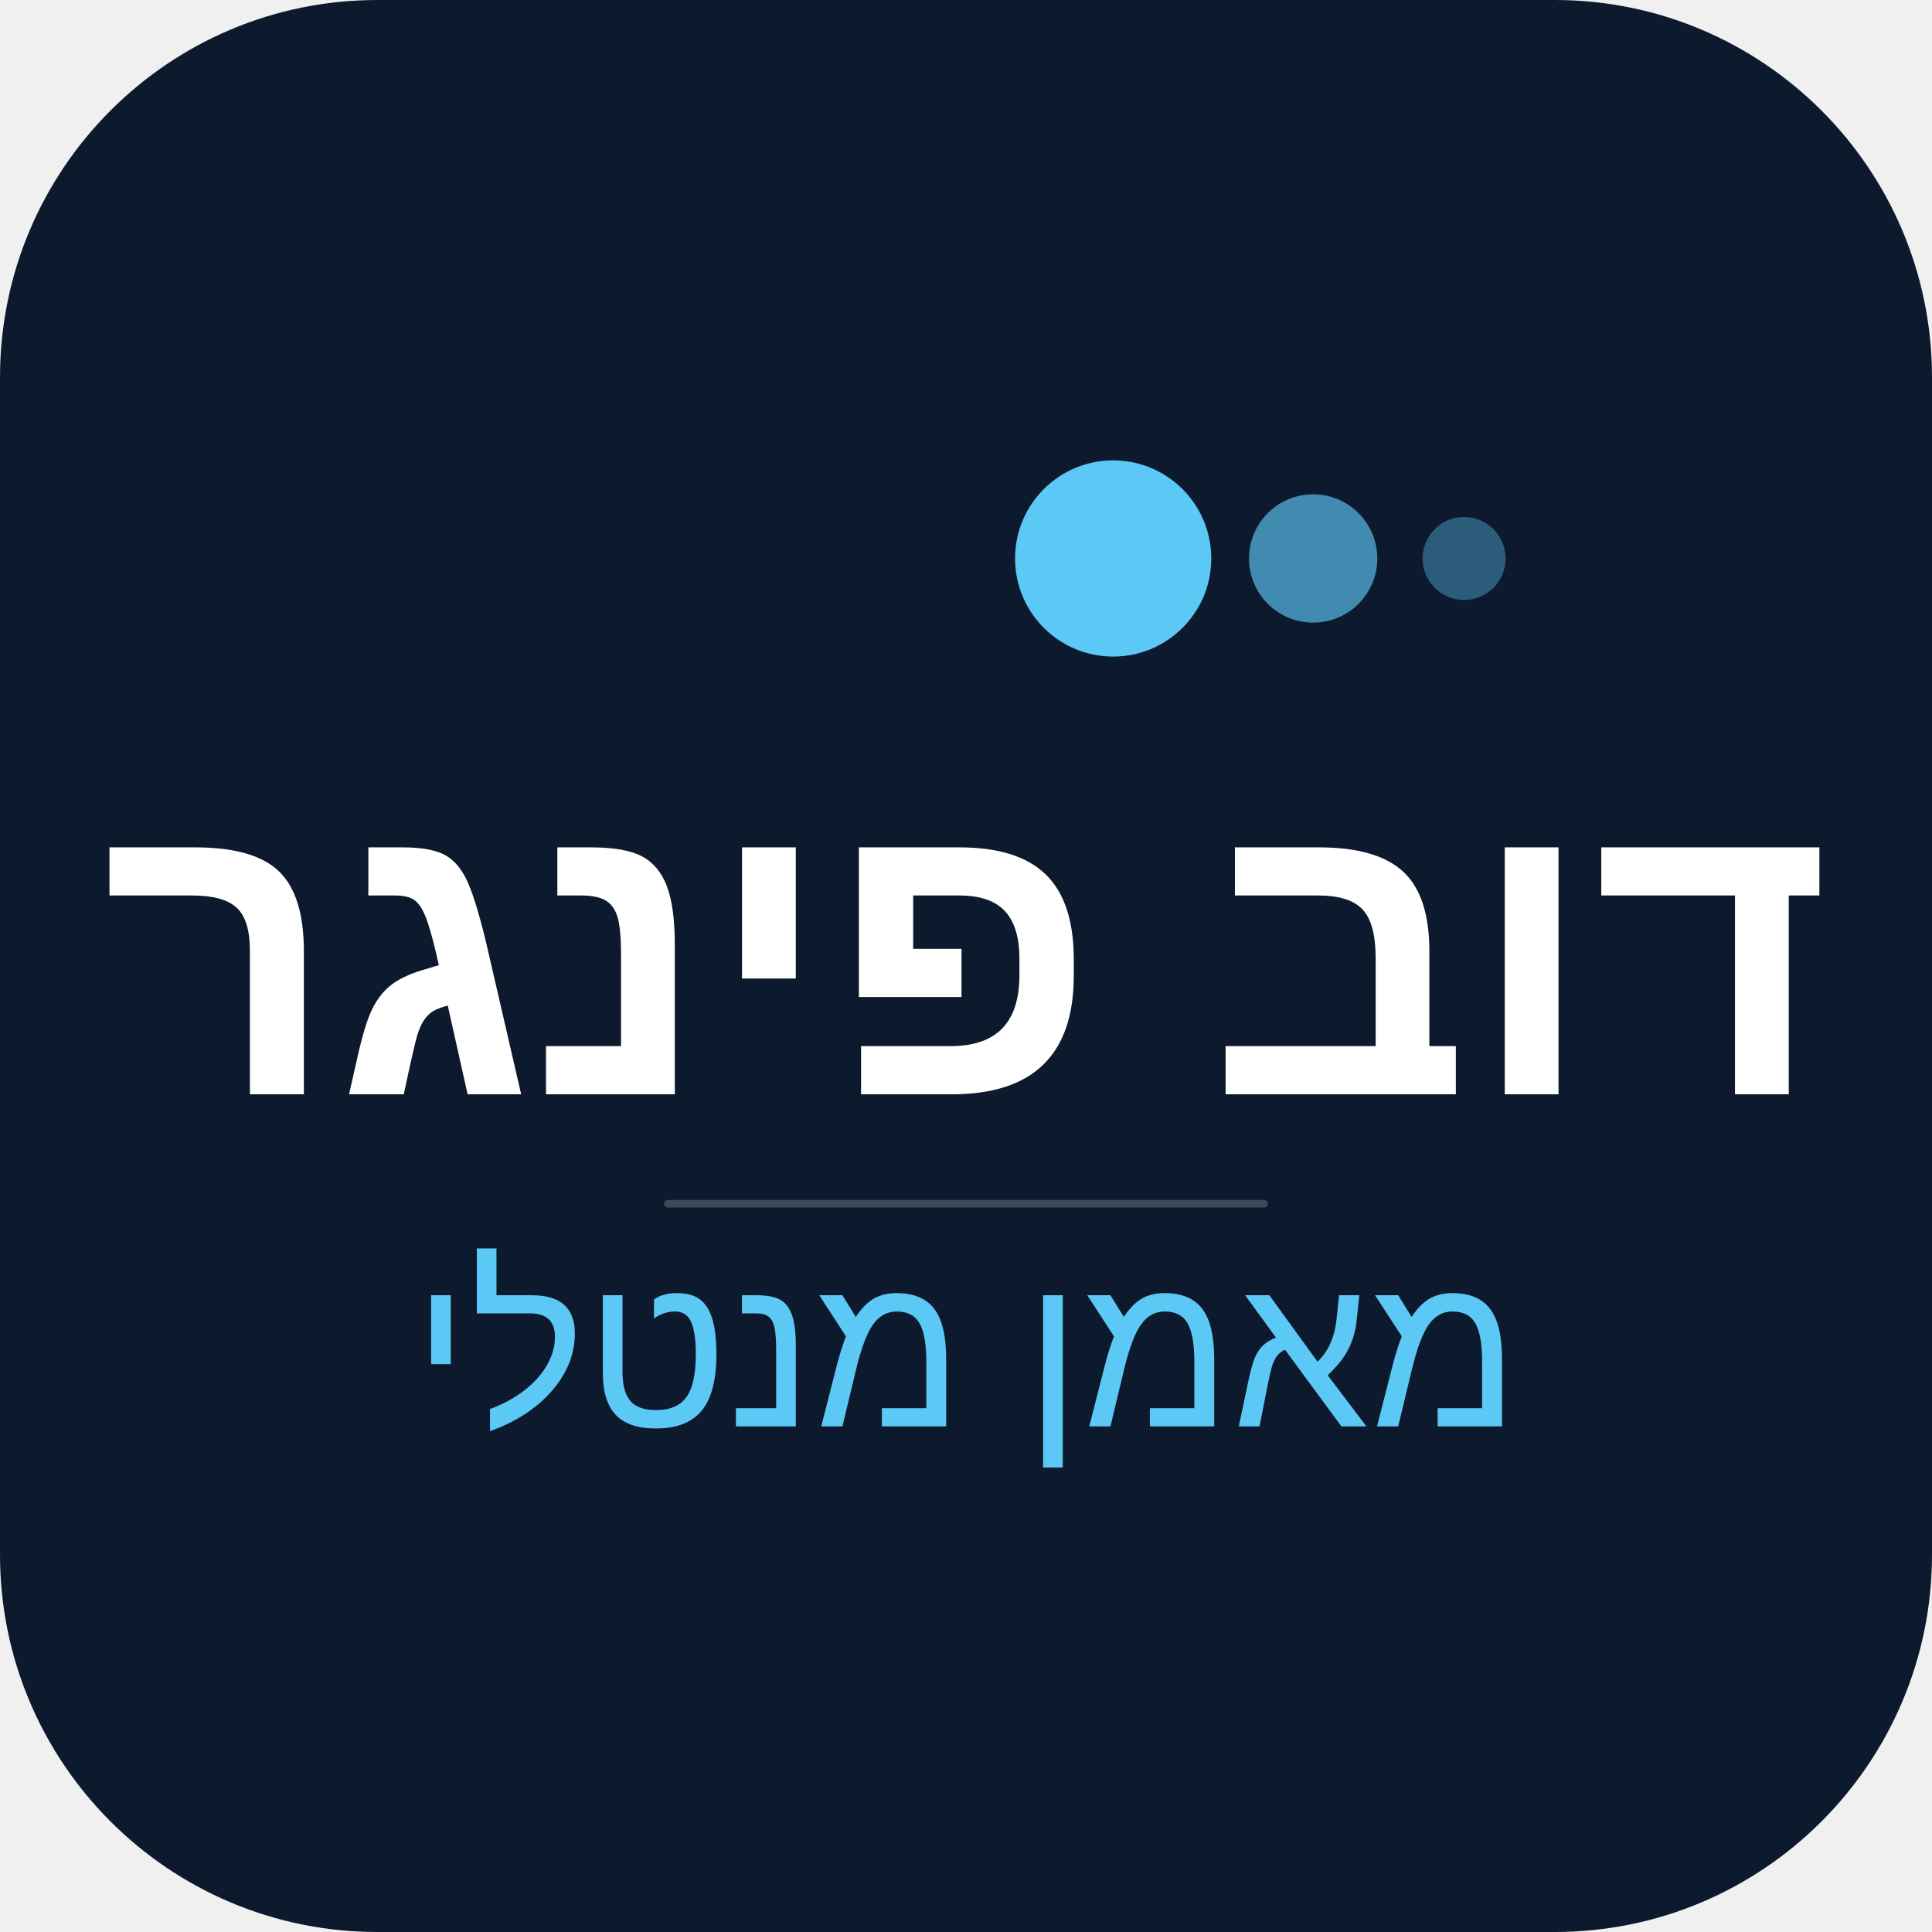
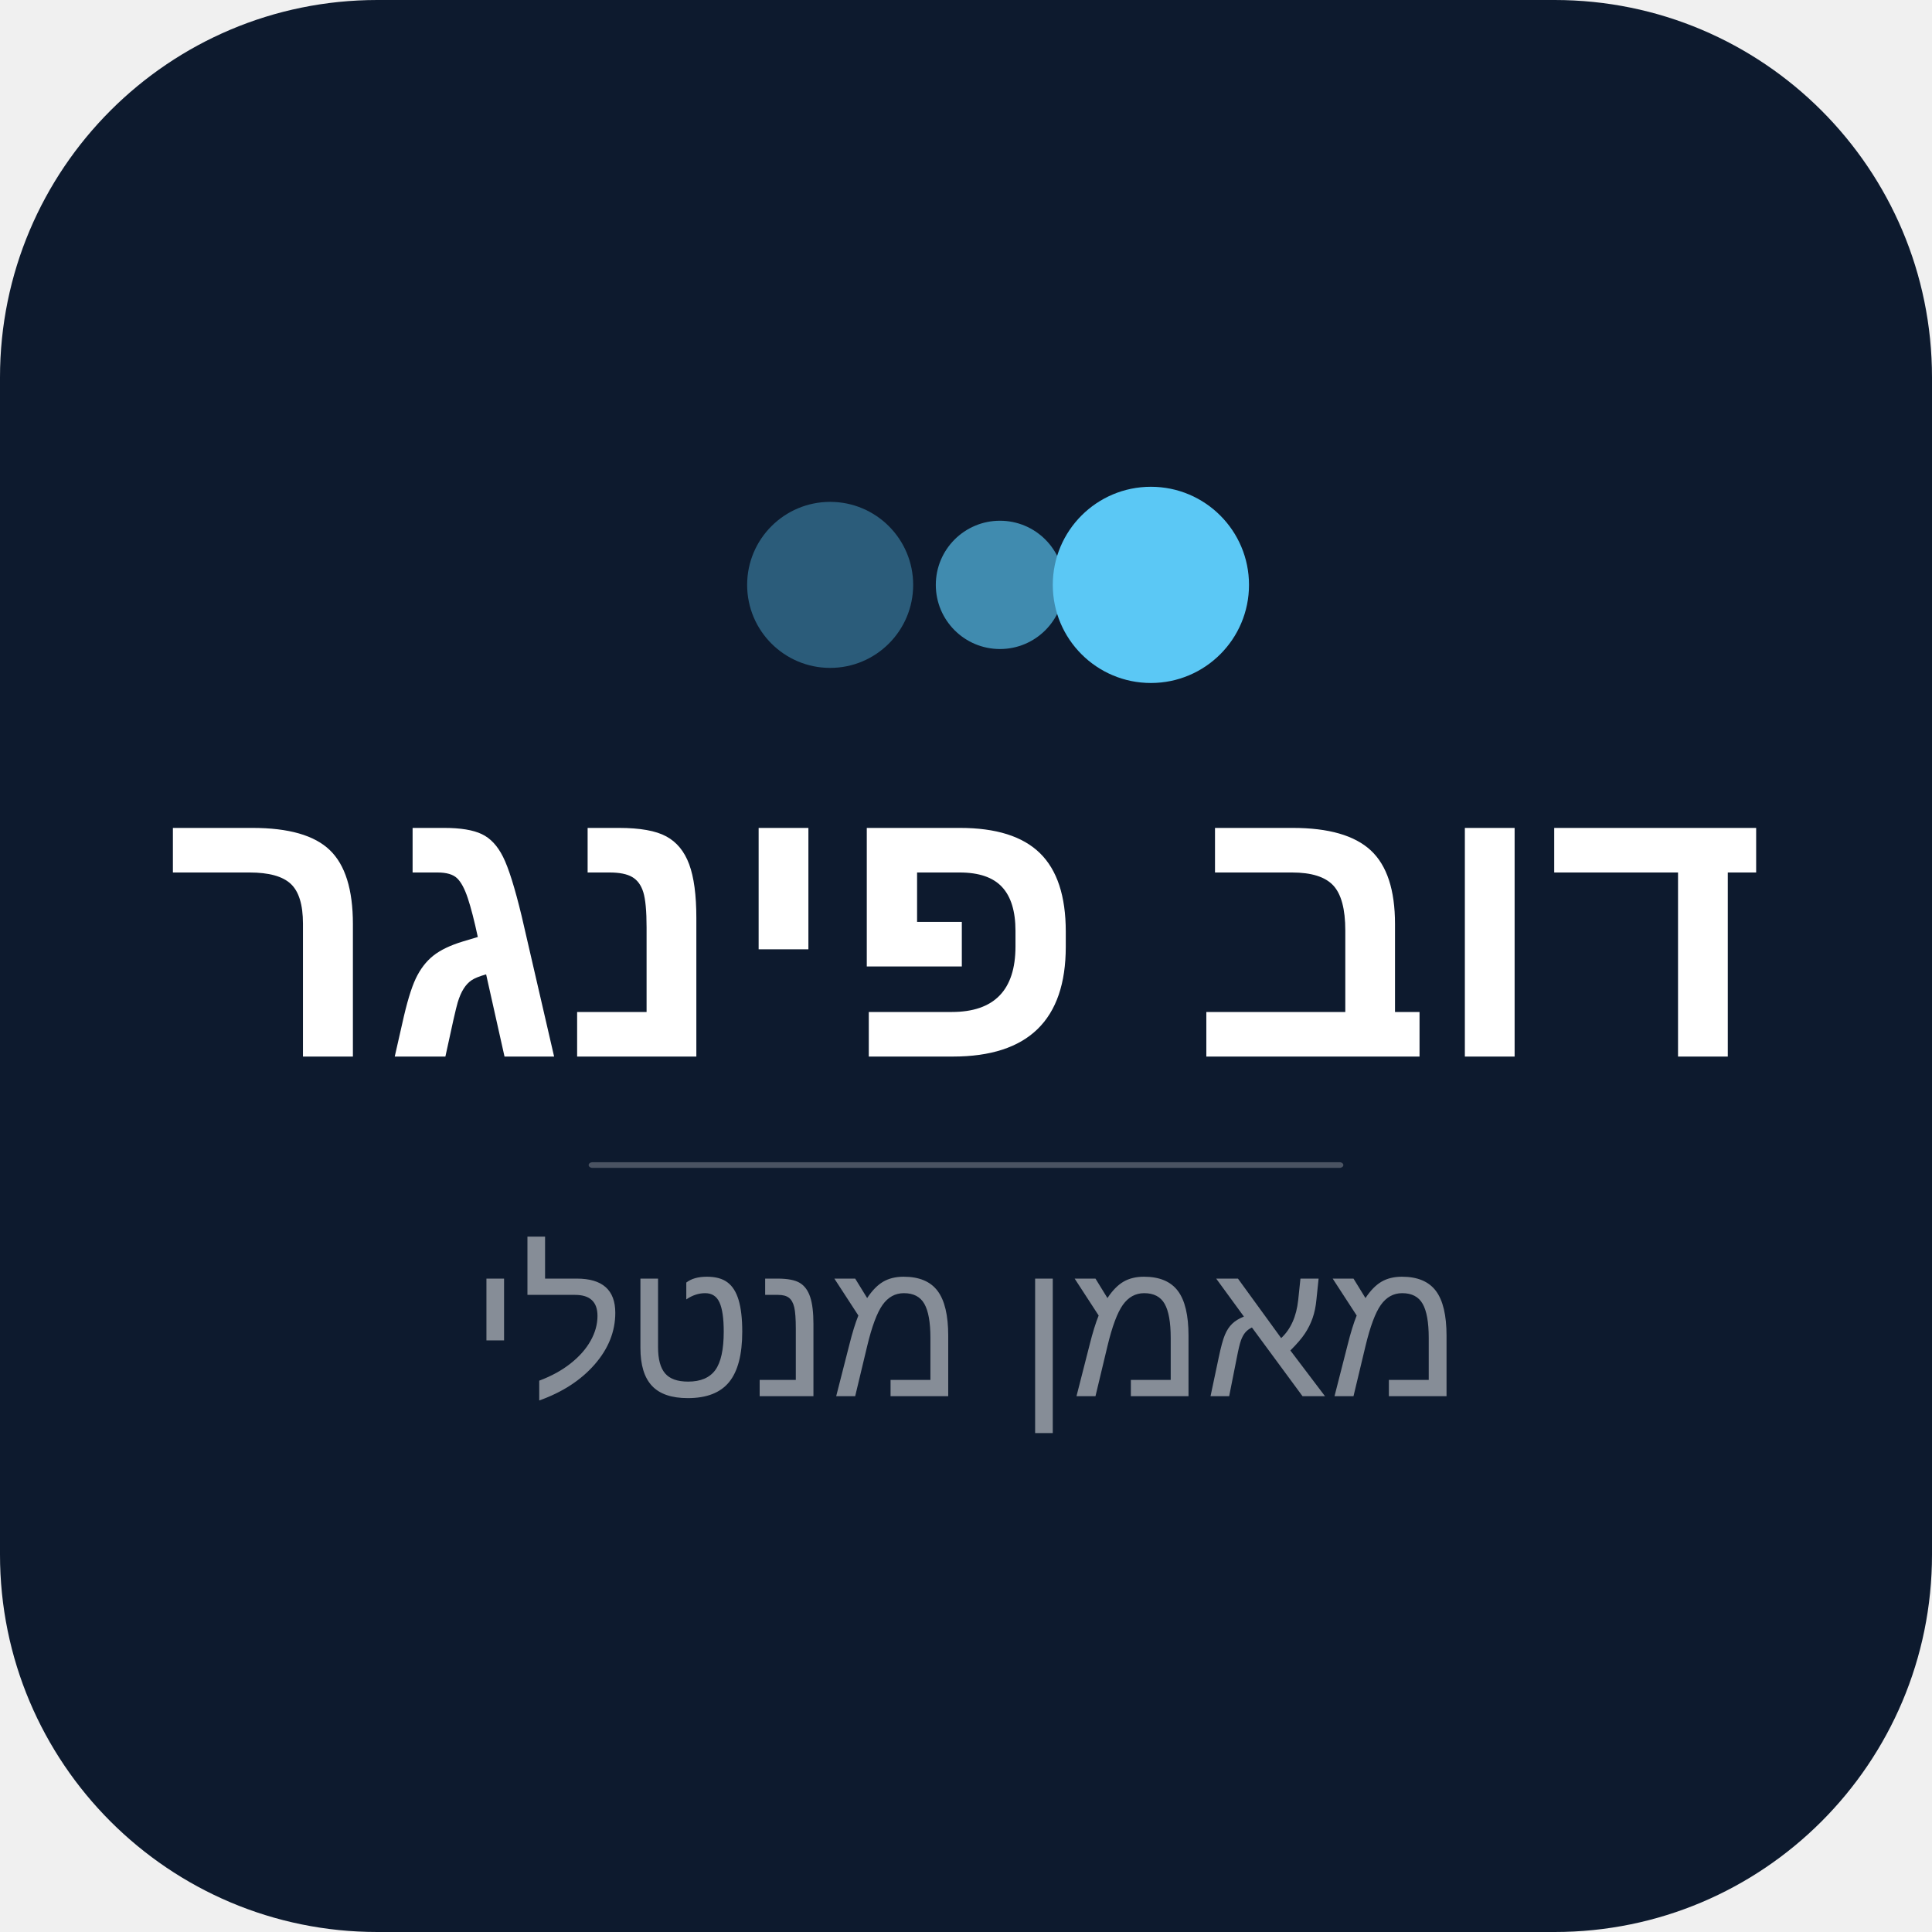
<svg xmlns="http://www.w3.org/2000/svg" viewBox="0 0 512 512">
  <rect width="512" height="512" rx="100" fill="#0d1a2e" />
-   <circle cx="295" cy="148" r="26" fill="#5bc8f5" />
-   <circle cx="348" cy="148" r="17" fill="#5bc8f5" opacity="0.65" />
-   <circle cx="388" cy="148" r="11" fill="#5bc8f5" opacity="0.38" />
-   <text x="256" y="290" font-family="'Arial Hebrew', Arial, sans-serif" font-size="108" font-weight="700" fill="#ffffff" text-anchor="middle" direction="rtl">דוב פינגר</text>
-   <rect x="176" y="318" width="160" height="2" fill="rgba(255,255,255,0.2)" rx="1" />
-   <text x="256" y="378" font-family="'Arial Hebrew', Arial, sans-serif" font-size="58" font-weight="300" fill="#5bc8f5" text-anchor="middle" direction="rtl">מאמן מנטלי</text>
+   <circle cx="220" cy="155" r="22" fill="#5bc8f5" opacity="0.38" />
+   <circle cx="265" cy="155" r="17" fill="#5bc8f5" opacity="0.65" />
+   <circle cx="305" cy="155" r="26" fill="#5bc8f5" />
+   <text x="256" y="280" font-family="Arial, sans-serif" font-size="100" font-weight="700" fill="#ffffff" text-anchor="middle">דוב פינגר</text>
+   <rect x="156" y="308" width="200" height="1.5" fill="rgba(255,255,255,0.25)" rx="1" />
+   <text x="256" y="370" font-family="Arial, sans-serif" font-size="52" font-weight="300" fill="rgba(255,255,255,0.5)" text-anchor="middle">מאמן מנטלי</text>
</svg>
